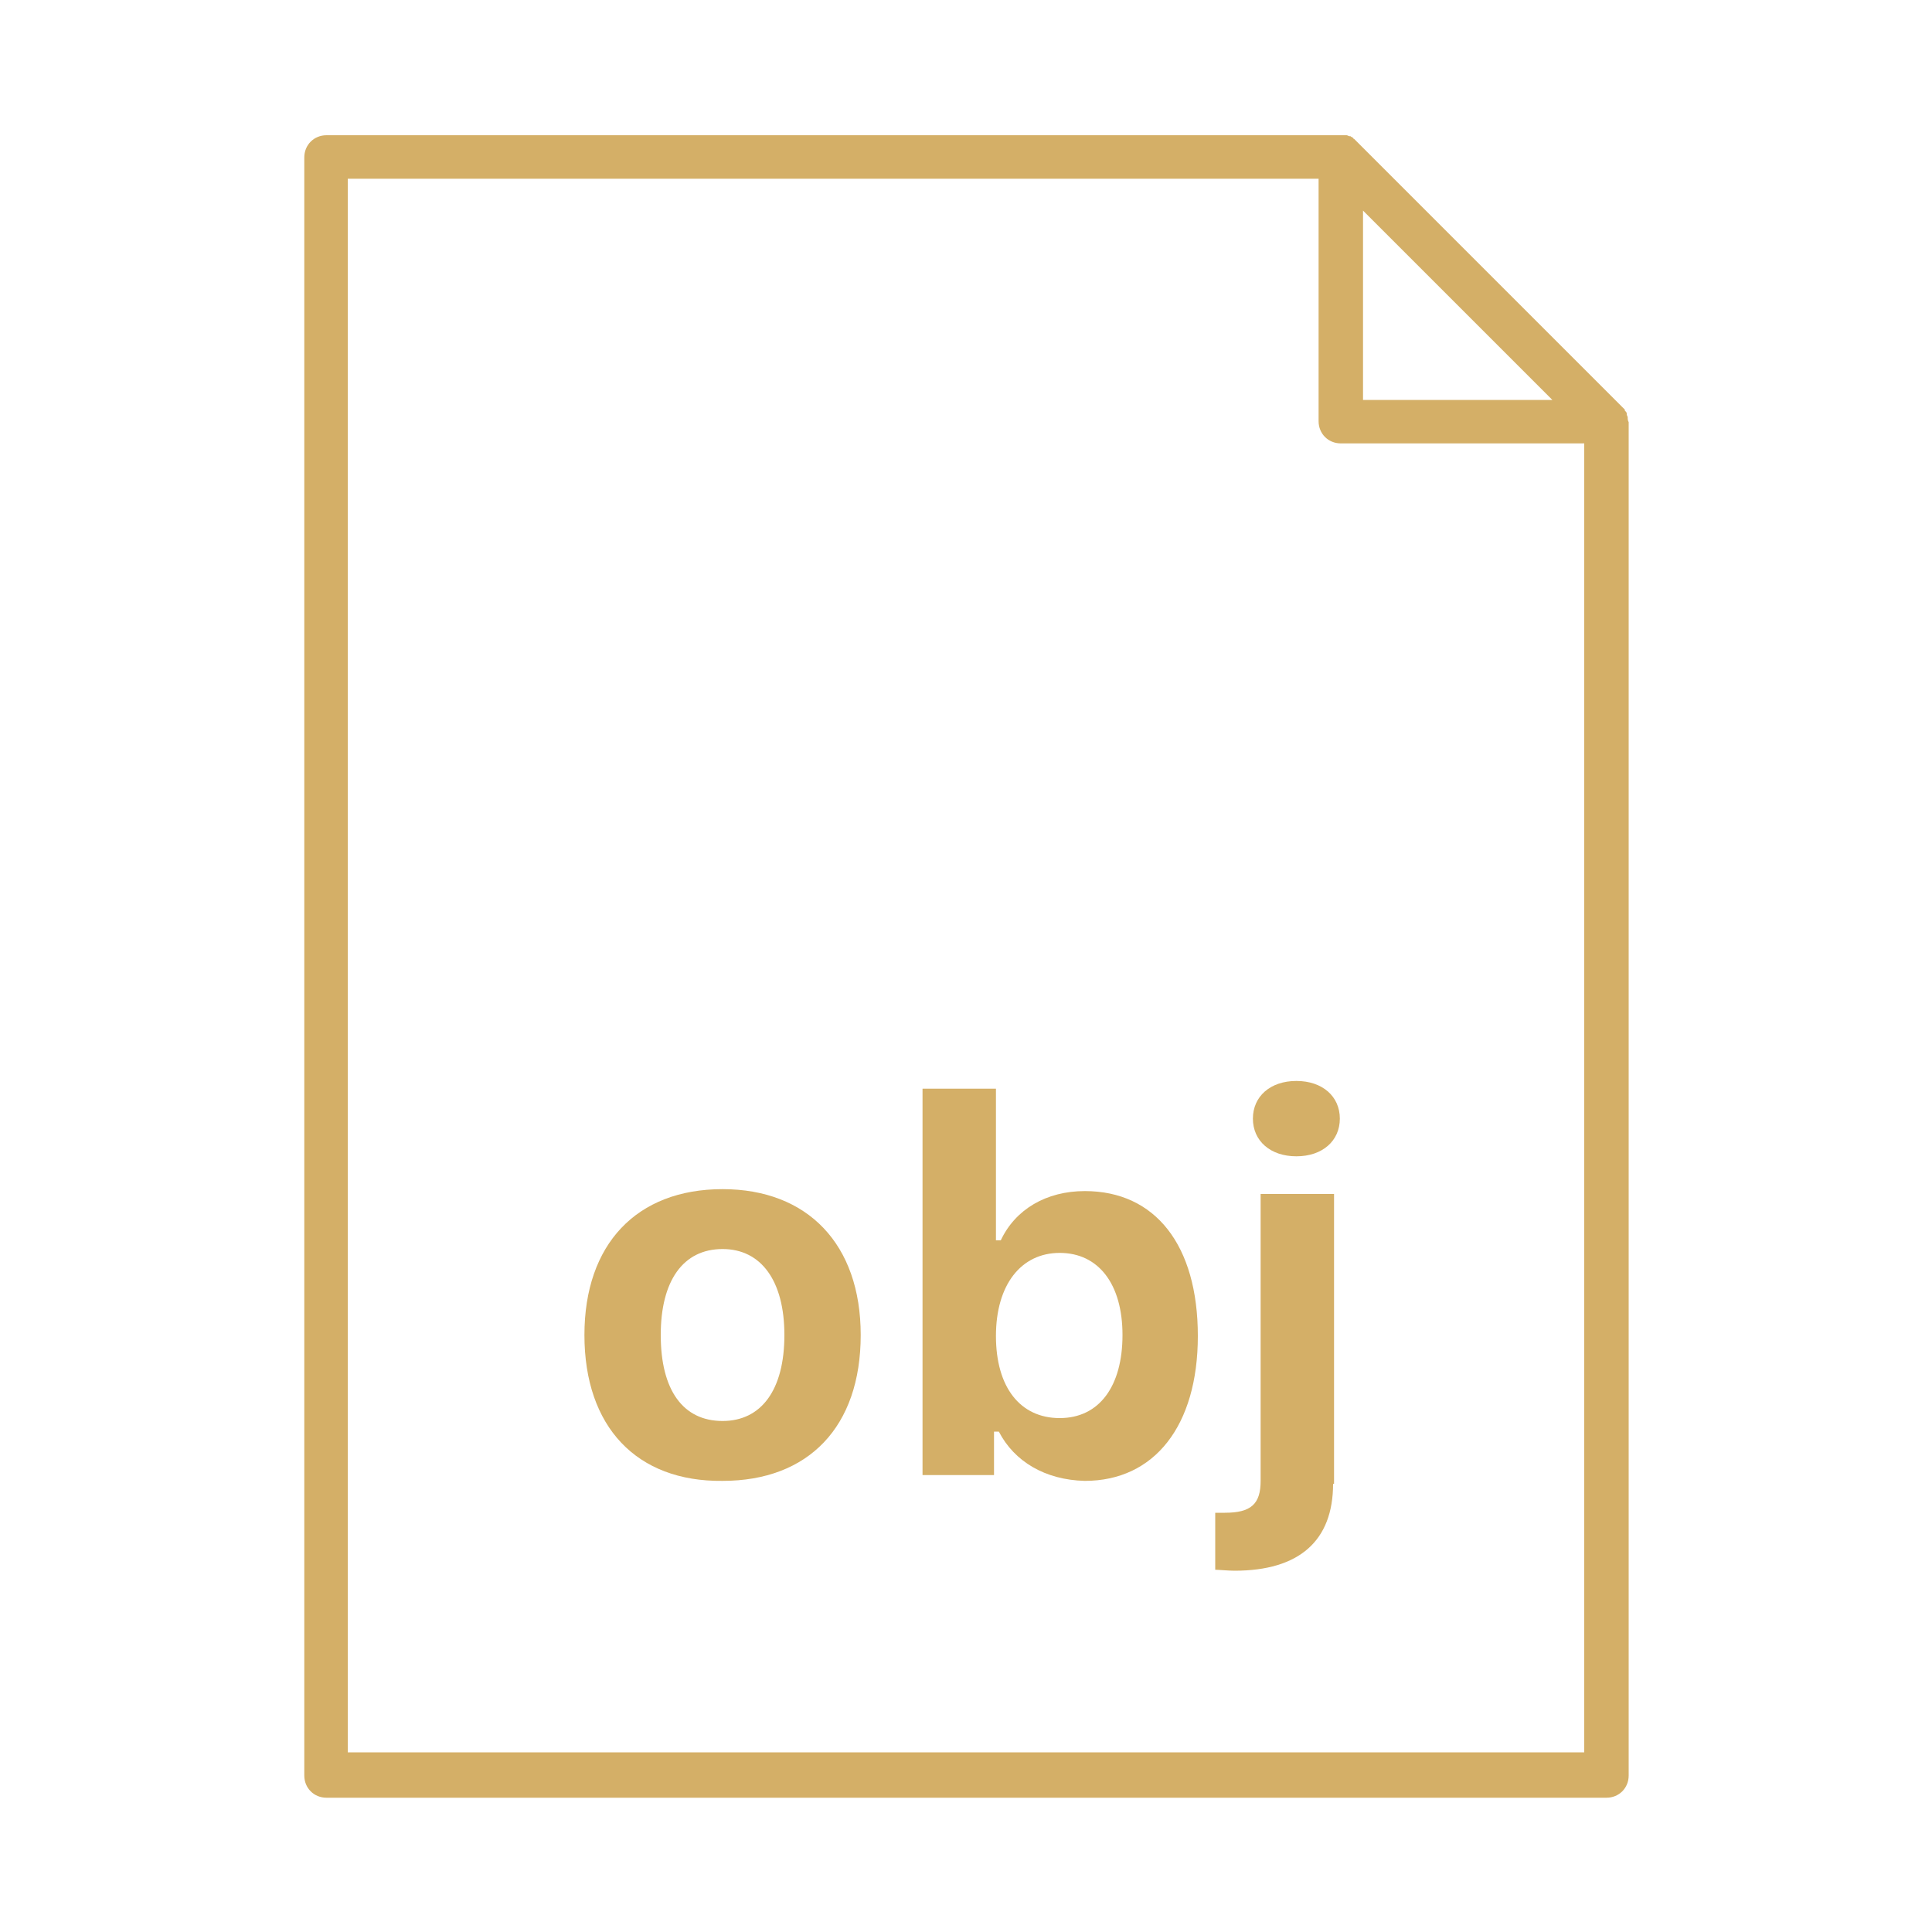
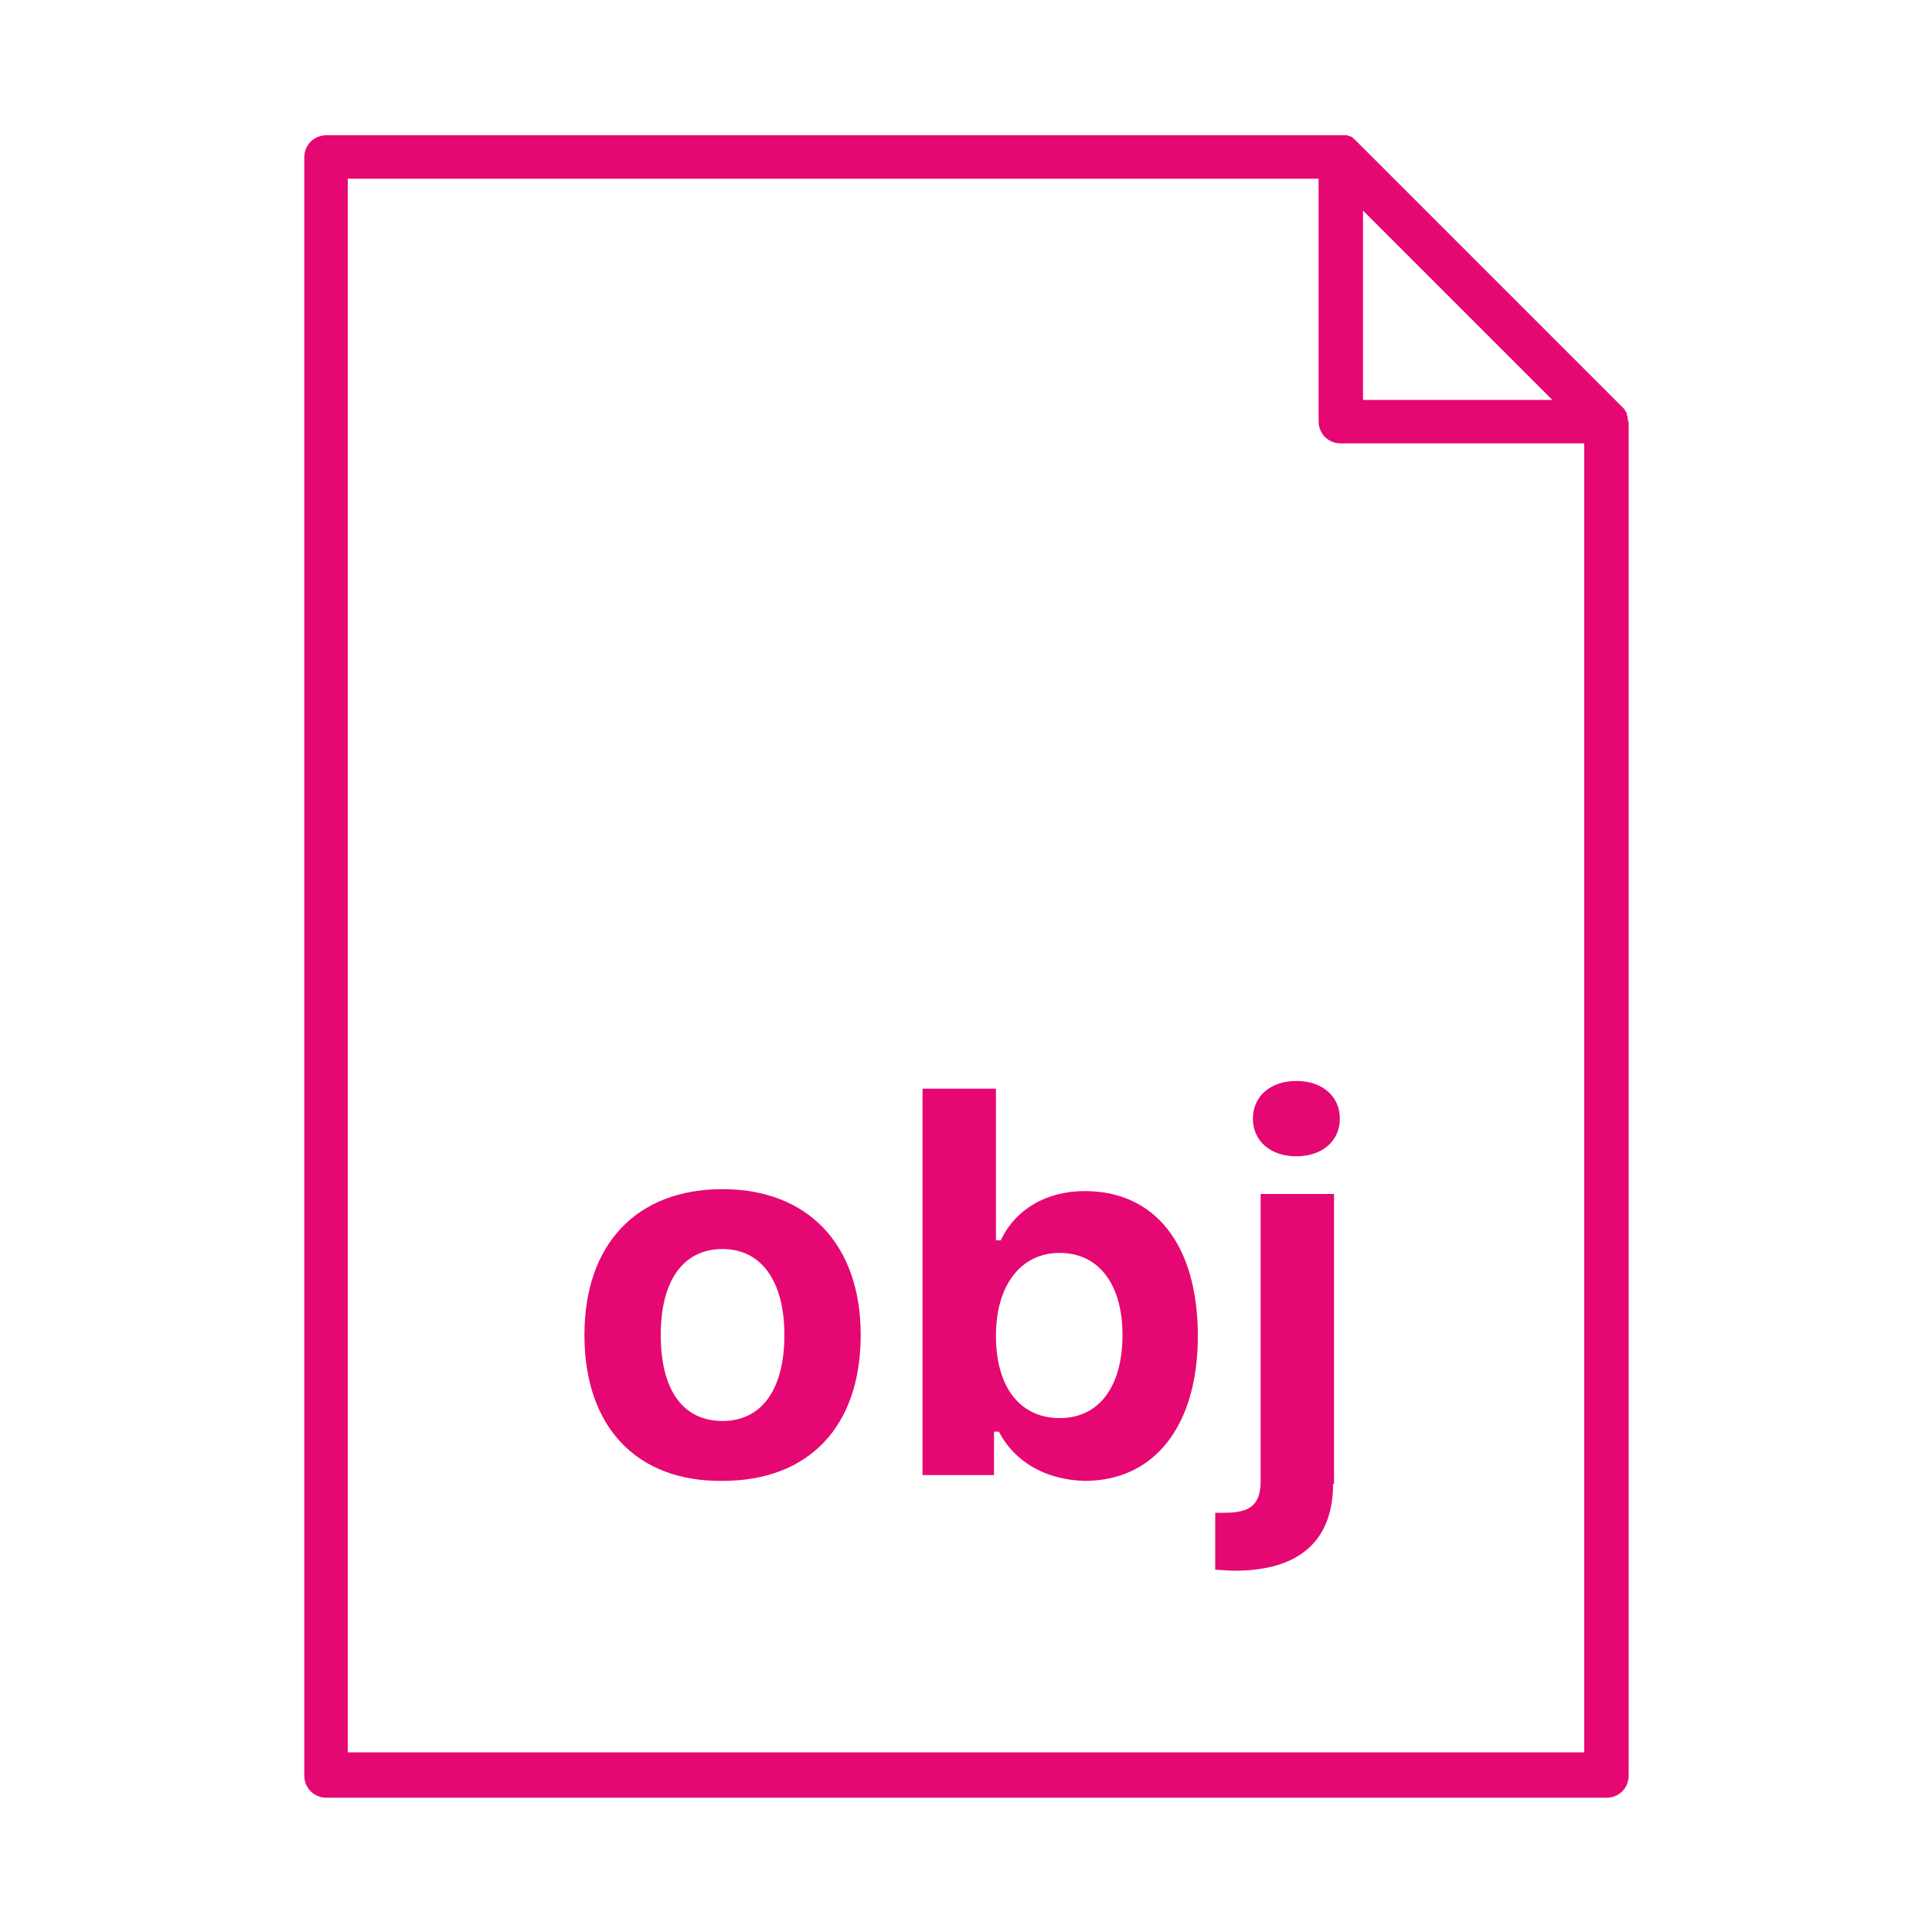
- <svg xmlns="http://www.w3.org/2000/svg" version="1.1" baseProfile="tiny" id="Layer_1" x="0px" y="0px" viewBox="0 0 200 200" xml:space="preserve">
+ <svg xmlns="http://www.w3.org/2000/svg" version="1.1" id="Layer_1" x="0px" y="0px" viewBox="0 0 200 200" style="enable-background:new 0 0 200 200;" xml:space="preserve">
+   <style type="text/css">
+ 	.st0{fill:#E50872;}
+ </style>
  <g>
    <g>
-       <path fill="#D4AF67" d="M60.5,138.2c0-9.4,5.4-15.1,14.3-15.1c8.8,0,14.3,5.7,14.3,15.1c0,9.5-5.4,15.1-14.3,15.1    C65.9,153.4,60.5,147.7,60.5,138.2z M81.2,138.2c0-5.6-2.4-8.9-6.4-8.9c-4.1,0-6.4,3.3-6.4,8.9c0,5.7,2.3,8.9,6.4,8.9    C78.8,147.1,81.2,143.9,81.2,138.2z" />
-       <path fill="#D4AF67" d="M103.4,148.2h-0.5v4.5h-7.4v-40h7.6v15.7h0.5c1.5-3.2,4.7-5.1,8.7-5.1c7.3,0,11.7,5.6,11.7,15    c0,9.3-4.5,15-11.7,15C108.2,153.2,105,151.3,103.4,148.2z M103.1,138.3c0,5.3,2.5,8.5,6.6,8.5c4.1,0,6.5-3.3,6.5-8.6    c0-5.3-2.5-8.5-6.5-8.5C105.7,129.7,103.1,133,103.1,138.3z" />
-       <path fill="#D4AF67" d="M138,153.6c0,5.9-3.5,9-10.2,9c-0.6,0-1.7-0.1-2-0.1v-5.9c0.2,0,0.7,0,1,0c2.7,0,3.7-0.9,3.7-3.3v-29.7    h7.6V153.6z M129.7,115.8c0-2.3,1.8-3.9,4.5-3.9c2.7,0,4.5,1.6,4.5,3.9c0,2.3-1.8,3.9-4.5,3.9    C131.5,119.7,129.7,118.1,129.7,115.8z" />
+       <path class="st0" d="M60.5,138.2c0-9.4,5.4-15.1,14.3-15.1c8.8,0,14.3,5.7,14.3,15.1c0,9.5-5.4,15.1-14.3,15.1    C65.9,153.4,60.5,147.7,60.5,138.2z M81.2,138.2c0-5.6-2.4-8.9-6.4-8.9c-4.1,0-6.4,3.3-6.4,8.9c0,5.7,2.3,8.9,6.4,8.9    C78.8,147.1,81.2,143.9,81.2,138.2z" />
+       <path class="st0" d="M103.4,148.2h-0.5v4.5h-7.4v-40h7.6v15.7h0.5c1.5-3.2,4.7-5.1,8.7-5.1c7.3,0,11.7,5.6,11.7,15    c0,9.3-4.5,15-11.7,15C108.2,153.2,105,151.3,103.4,148.2z M103.1,138.3c0,5.3,2.5,8.5,6.6,8.5s6.5-3.3,6.5-8.6s-2.5-8.5-6.5-8.5    S103.1,133,103.1,138.3z" />
+       <path class="st0" d="M138,153.6c0,5.9-3.5,9-10.2,9c-0.6,0-1.7-0.1-2-0.1v-5.9c0.2,0,0.7,0,1,0c2.7,0,3.7-0.9,3.7-3.3v-29.7h7.6    v30H138z M129.7,115.8c0-2.3,1.8-3.9,4.5-3.9s4.5,1.6,4.5,3.9s-1.8,3.9-4.5,3.9C131.5,119.7,129.7,118.1,129.7,115.8z" />
    </g>
    <g>
-       <path fill="#D4AF67" d="M168.5,43.2c0-0.1-0.1-0.2-0.1-0.3c0,0,0-0.1,0-0.1c0-0.1-0.1-0.2-0.2-0.3c0,0,0-0.1,0-0.1    c-0.1-0.1-0.2-0.2-0.3-0.3l-27.4-27.4c-0.1-0.1-0.2-0.2-0.3-0.3c0,0-0.1,0-0.1-0.1c-0.1-0.1-0.2-0.1-0.3-0.2c0,0-0.1,0-0.1,0    c-0.1,0-0.2-0.1-0.3-0.1c-0.1,0-0.3,0-0.5,0H33.8c-1.3,0-2.3,1-2.3,2.3v167.5c0,1.3,1,2.3,2.3,2.3h132.5c1.3,0,2.3-1,2.3-2.3V43.7    C168.5,43.5,168.5,43.4,168.5,43.2z M141.1,21.8l19.6,19.6h-19.6V21.8z M36,181.5V18.5h100.5v25.1c0,1.3,1,2.3,2.3,2.3H164v135.5    H36z" />
+       <path class="st0" d="M168.5,43.2c0-0.1-0.1-0.2-0.1-0.3v-0.1c0-0.1-0.1-0.2-0.2-0.3v-0.1c-0.1-0.1-0.2-0.2-0.3-0.3l-27.4-27.4    c-0.1-0.1-0.2-0.2-0.3-0.3c0,0-0.1,0-0.1-0.1c-0.1-0.1-0.2-0.1-0.3-0.2h-0.1c-0.1,0-0.2-0.1-0.3-0.1s-0.3,0-0.5,0H33.8    c-1.3,0-2.3,1-2.3,2.3v167.5c0,1.3,1,2.3,2.3,2.3h132.5c1.3,0,2.3-1,2.3-2.3V43.7C168.5,43.5,168.5,43.4,168.5,43.2z M141.1,21.8    l19.6,19.6h-19.6V21.8z M36,181.5v-163h100.5v25.1c0,1.3,1,2.3,2.3,2.3H164v135.5H36V181.5z" />
    </g>
  </g>
</svg>
